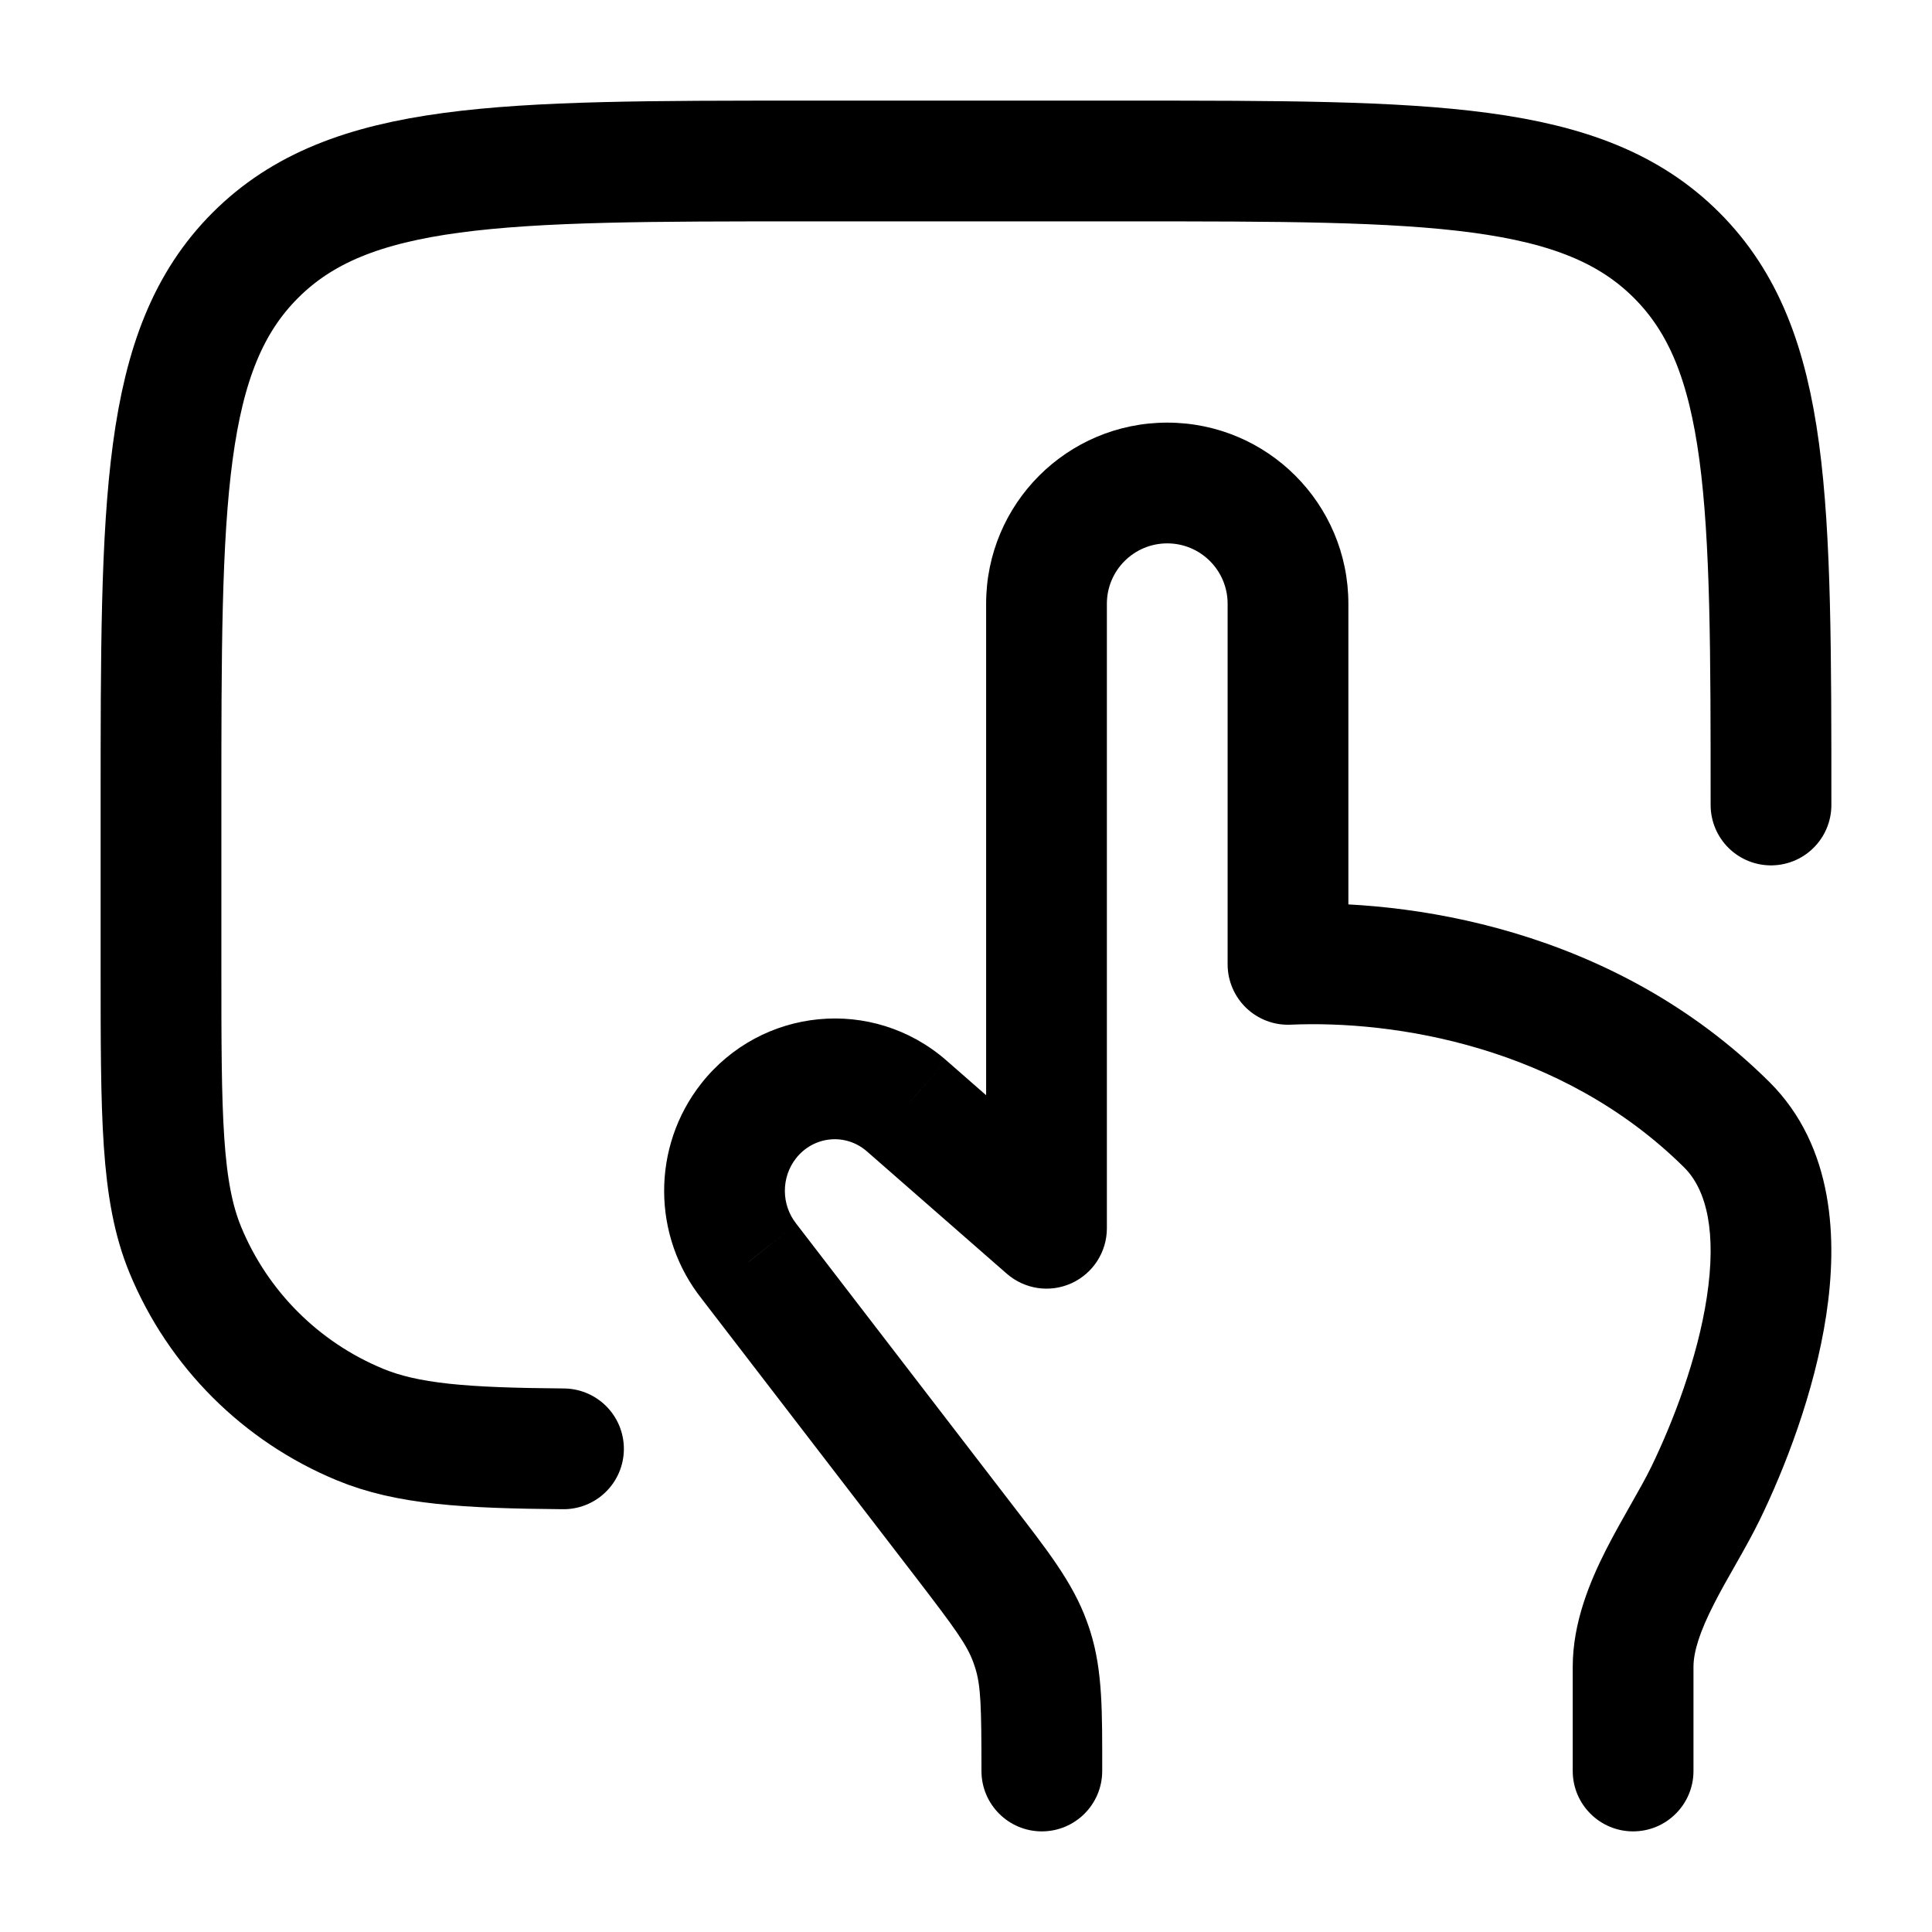
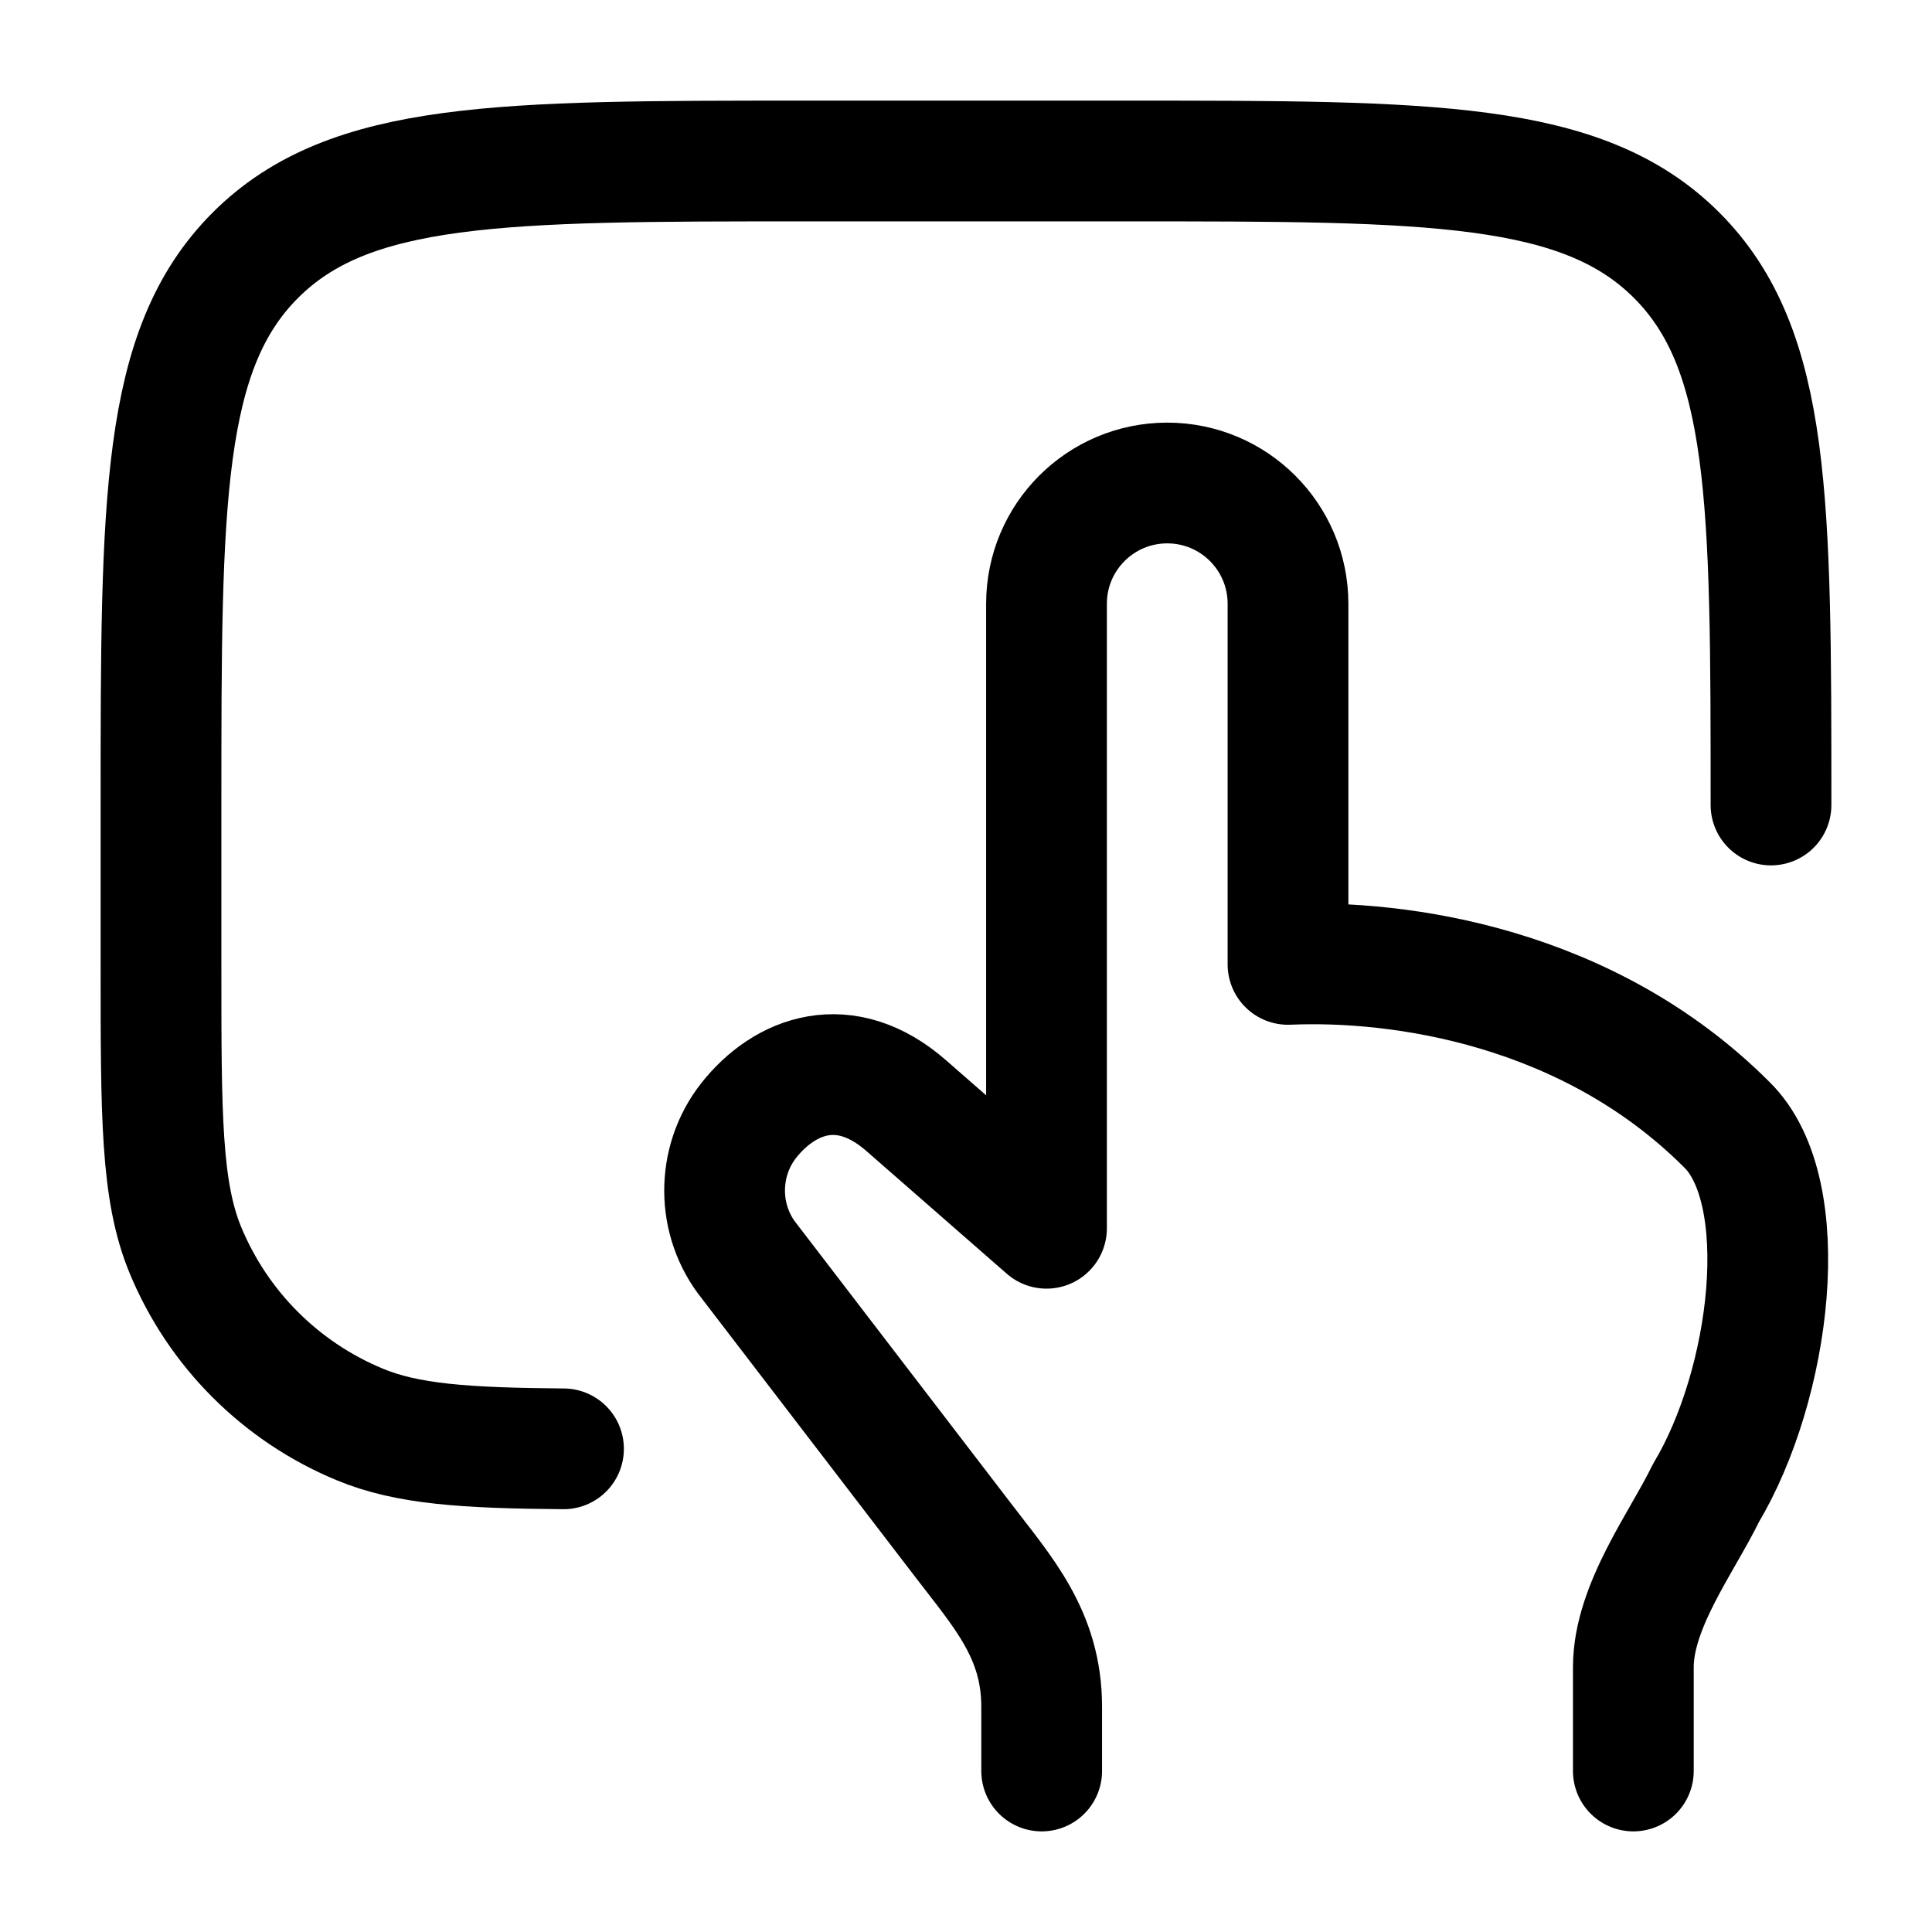
<svg xmlns="http://www.w3.org/2000/svg" viewBox="0 0 24 24" width="24" height="24" fill="none" color="currentColor">
-   <path d="M21.448 13.969L20.921 14.502L21.448 13.969ZM21.186 18.551L21.861 18.879L21.861 18.879L21.186 18.551ZM13 15.258L12.506 15.822C12.728 16.016 13.042 16.063 13.31 15.941C13.578 15.819 13.75 15.552 13.75 15.258H13ZM11.261 13.737L11.755 13.172L11.754 13.171L11.261 13.737ZM9.307 15.671L9.901 15.214C9.898 15.21 9.895 15.206 9.892 15.202L9.307 15.671ZM11.973 19.139L12.567 18.682L11.973 19.139ZM9.3 13.924L8.711 13.46L8.711 13.46L9.3 13.924ZM19.537 22C19.537 22.414 19.873 22.75 20.287 22.75C20.701 22.75 21.037 22.414 21.037 22H19.537ZM12.192 22C12.192 22.414 12.528 22.75 12.942 22.75C13.356 22.75 13.692 22.414 13.692 22H12.192ZM12.829 20.492L13.544 20.266L13.544 20.266L12.829 20.492ZM12.797 20.398L13.502 20.143L13.502 20.143L12.797 20.398ZM16 11.98H15.25C15.25 12.184 15.334 12.38 15.481 12.521C15.629 12.663 15.828 12.738 16.033 12.729L16 11.98ZM20.921 14.502C21.206 14.785 21.324 15.317 21.203 16.113C21.088 16.874 20.78 17.672 20.512 18.223L21.861 18.879C22.167 18.25 22.54 17.301 22.686 16.338C22.827 15.411 22.79 14.243 21.976 13.437L20.921 14.502ZM20.512 18.223C20.446 18.358 20.363 18.506 20.262 18.683C20.166 18.853 20.054 19.049 19.951 19.251C19.753 19.642 19.537 20.152 19.537 20.706H21.037C21.037 20.519 21.115 20.271 21.289 19.93C21.372 19.766 21.466 19.602 21.567 19.424C21.664 19.253 21.771 19.064 21.861 18.879L20.512 18.223ZM13.494 14.694L11.755 13.172L10.768 14.302L12.506 15.822L13.494 14.694ZM8.712 16.128L11.378 19.596L12.567 18.682L9.901 15.214L8.712 16.128ZM8.711 13.46C8.093 14.245 8.097 15.359 8.721 16.139L9.892 15.202C9.704 14.966 9.702 14.626 9.889 14.388L8.711 13.46ZM11.754 13.171C10.841 12.376 9.459 12.511 8.711 13.46L9.889 14.388C10.11 14.109 10.506 14.073 10.769 14.303L11.754 13.171ZM19.537 20.706V22H21.037V20.706H19.537ZM13.692 22C13.692 21.28 13.7 20.76 13.544 20.266L12.114 20.718C12.184 20.94 12.192 21.187 12.192 22H13.692ZM11.378 19.596C11.87 20.237 12.013 20.435 12.092 20.653L13.502 20.143C13.326 19.655 13.004 19.25 12.567 18.682L11.378 19.596ZM13.544 20.266C13.531 20.225 13.517 20.184 13.502 20.143L12.092 20.653C12.1 20.675 12.107 20.697 12.114 20.718L13.544 20.266ZM12.25 7.5V15.258H13.75V7.5H12.25ZM15.25 7.5V11.98H16.75V7.5H15.25ZM16.033 12.729C17.305 12.673 19.392 12.988 20.921 14.502L21.976 13.437C20.041 11.519 17.471 11.165 15.967 11.23L16.033 12.729ZM13.75 7.5C13.75 7.086 14.086 6.75 14.5 6.75V5.25C13.257 5.25 12.25 6.257 12.25 7.5H13.75ZM14.5 6.75C14.914 6.75 15.25 7.086 15.25 7.5H16.75C16.75 6.257 15.743 5.25 14.5 5.25V6.75Z" fill="currentColor" stroke-linecap="round" stroke-linejoin="round" />
+   <path d="M13 15.258V7.5A1.5 1.5 0 0 1 16 7.5V11.98C17.39 11.92 19.73 12.25 21.45 13.97C22.3 14.8 22 17.2 21.19 18.55C20.9 19.15 20.29 19.95 20.29 20.71V22M13 15.258L11.26 13.737C10.5 13.07 9.75 13.35 9.3 13.92C8.9 14.43 8.9 15.16 9.31 15.67L11.97 19.14C12.45 19.77 12.94 20.3 12.94 21.2V22" stroke="currentColor" stroke-linecap="round" stroke-width="1.5" stroke-linejoin="round" />
  <path d="M22 10C22 6.229 22 4.343 20.828 3.171C19.657 2 17.771 2 14 2H10C6.229 2 4.343 2 3.172 3.171C2 4.343 2 6.229 2 10V12C2 13.864 2 14.796 2.304 15.531C2.71 16.511 3.489 17.289 4.469 17.695C5.059 17.94 5.776 17.988 7 17.998" stroke="currentColor" stroke-linecap="round" stroke-width="1.5" stroke-linejoin="round" />
</svg>
